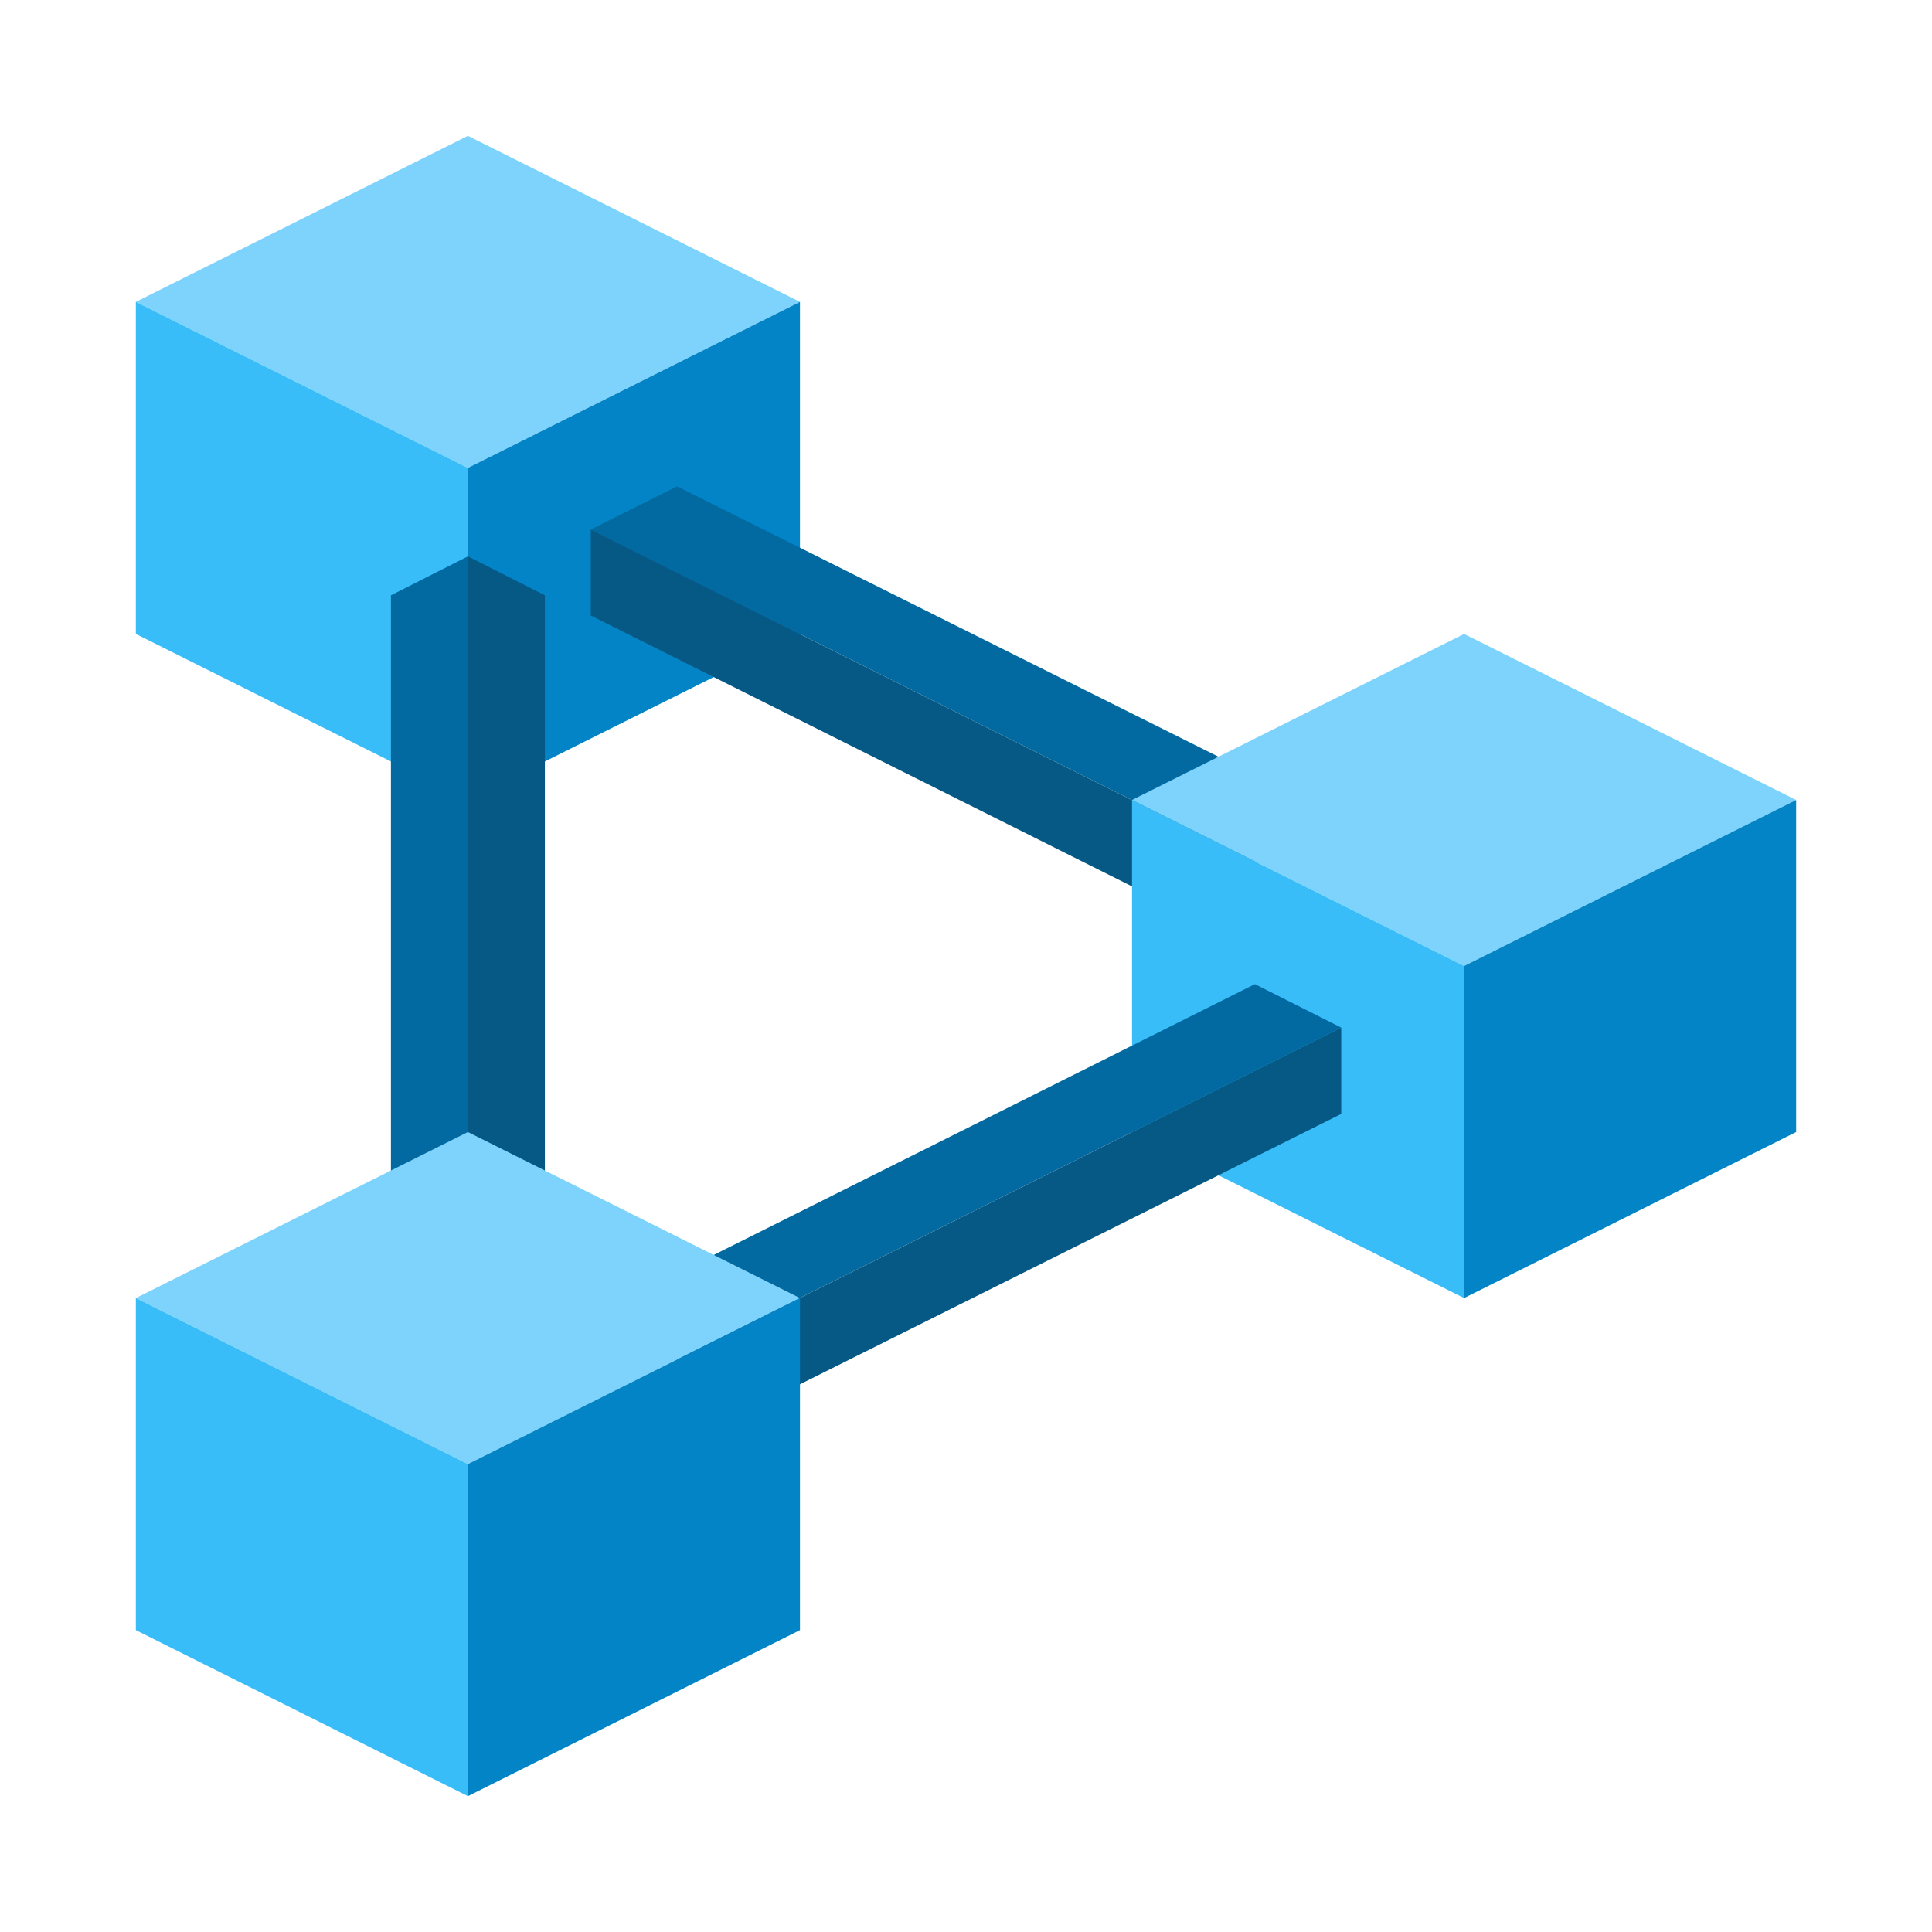
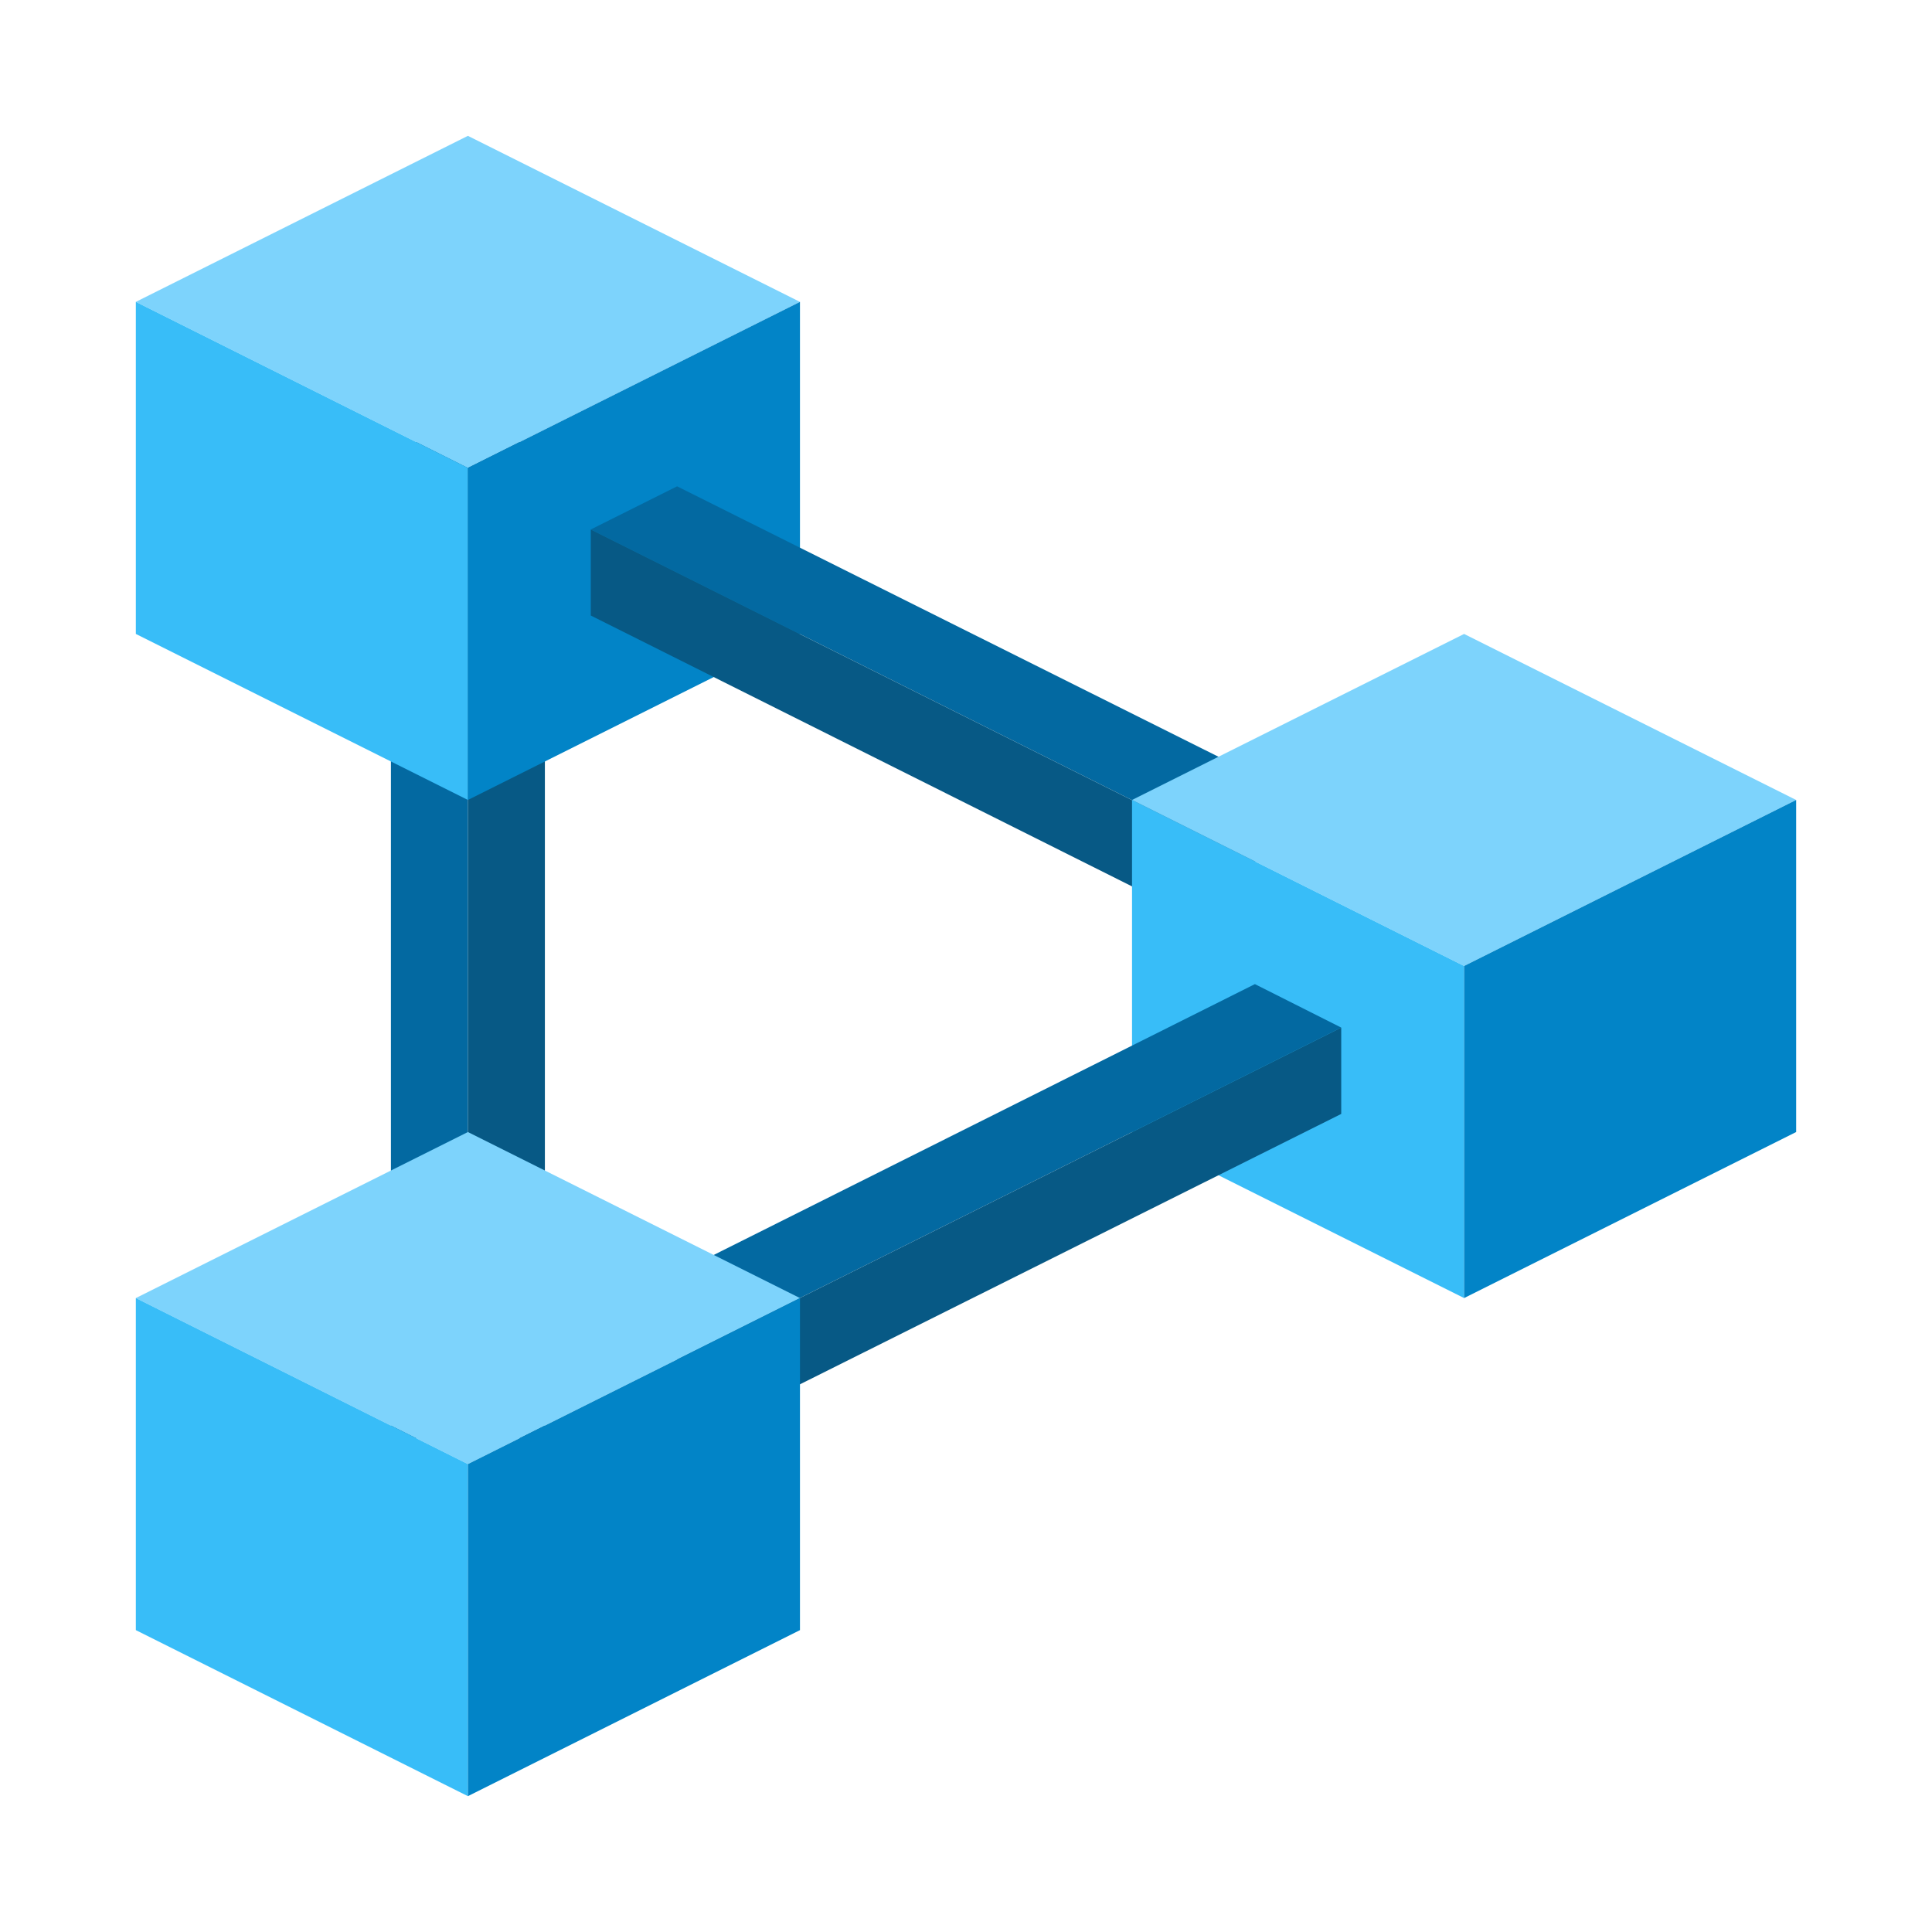
<svg xmlns="http://www.w3.org/2000/svg" viewBox="0 0 64 64" role="img" aria-labelledby="logo-title">
  <style>
    /* One "sky" ramp, lightest to darkest, each value declared exactly once.
       Cubes take t1/t2/t3 for their up / down-left / down-right faces. The
-        beams take t4/t5, deliberately below every cube tone, so a beam stays
+        rods take t4/t5, deliberately below every cube tone, so a rod stays
       legible against whichever face it crosses on its way out of a block.

       Light blue carries the mark and dominates by area; t3-t5 exist because a
       pure light blue loses its edges on white. Contrast vs #ffffff / vs
       GitHub dark #0d1117:

         t1  #7DD3FC  1.7 / 11.4      t4  #0369A1  5.9 / 3.2
         t2  #38BDF8  2.1 /  8.8      t5  #075985  7.6 / 2.5
         t3  #0284C7  4.1 /  4.6                                        */
    .t1 { fill: #7DD3FC }
    .t2 { fill: #38BDF8 }
    .t3 { fill: #0284C7 }
    .t4 { fill: #0369A1 }
    .t5 { fill: #075985 }
  </style>
  <g>
+     <path class="t4" d="M12.95 15.5 15.5 12.93 15.5 45.93 12.95 48.5Z" />
+     <path class="t5" d="M15.5 12.93 15.5 45.93 18.05 48.5 18.05 15.5Z" />
+   </g>
+   <g>
    <path class="t1" d="M15.5 4.5 26.5 10 15.5 15.5 4.5 10Z" />
    <path class="t2" d="M4.5 10 15.5 15.5 15.5 26.5 4.5 21Z" />
    <path class="t3" d="M15.5 15.5 26.5 10 26.5 21 15.5 26.5Z" />
  </g>
  <g>
    <path class="t4" d="M22.43 16.11 44.43 27.1 41.57 28.54 19.57 17.54Z" />
    <path class="t5" d="M19.57 17.54 41.57 28.54 41.57 31.4 19.57 20.39Z" />
-   </g>
-   <g>
-     <path class="t4" d="M12.95 19.72 15.5 18.43 15.5 40.43 12.95 43Z" />
-     <path class="t5" d="M15.5 18.43 15.5 40.43 18.05 43 18.05 19.72Z" />
  </g>
  <g>
    <path class="t1" d="M48.5 21 59.5 26.5 48.5 32 37.5 26.5Z" />
    <path class="t2" d="M37.5 26.5 48.5 32 48.5 43 37.5 37.5Z" />
    <path class="t3" d="M48.5 32 59.5 26.5 59.5 37.5 48.5 43Z" />
  </g>
  <g>
    <path class="t4" d="M41.57 32.6 44.43 34.04 22.43 45.03 19.57 43.61Z" />
    <path class="t5" d="M44.43 34.04 22.43 45.03 22.43 47.89 44.43 36.9Z" />
  </g>
  <g>
    <path class="t1" d="M15.5 37.5 26.5 43 15.5 48.5 4.5 43Z" />
    <path class="t2" d="M4.5 43 15.5 48.5 15.5 59.5 4.5 54Z" />
    <path class="t3" d="M15.5 48.5 26.5 43 26.5 54 15.5 59.5Z" />
  </g>
</svg>
